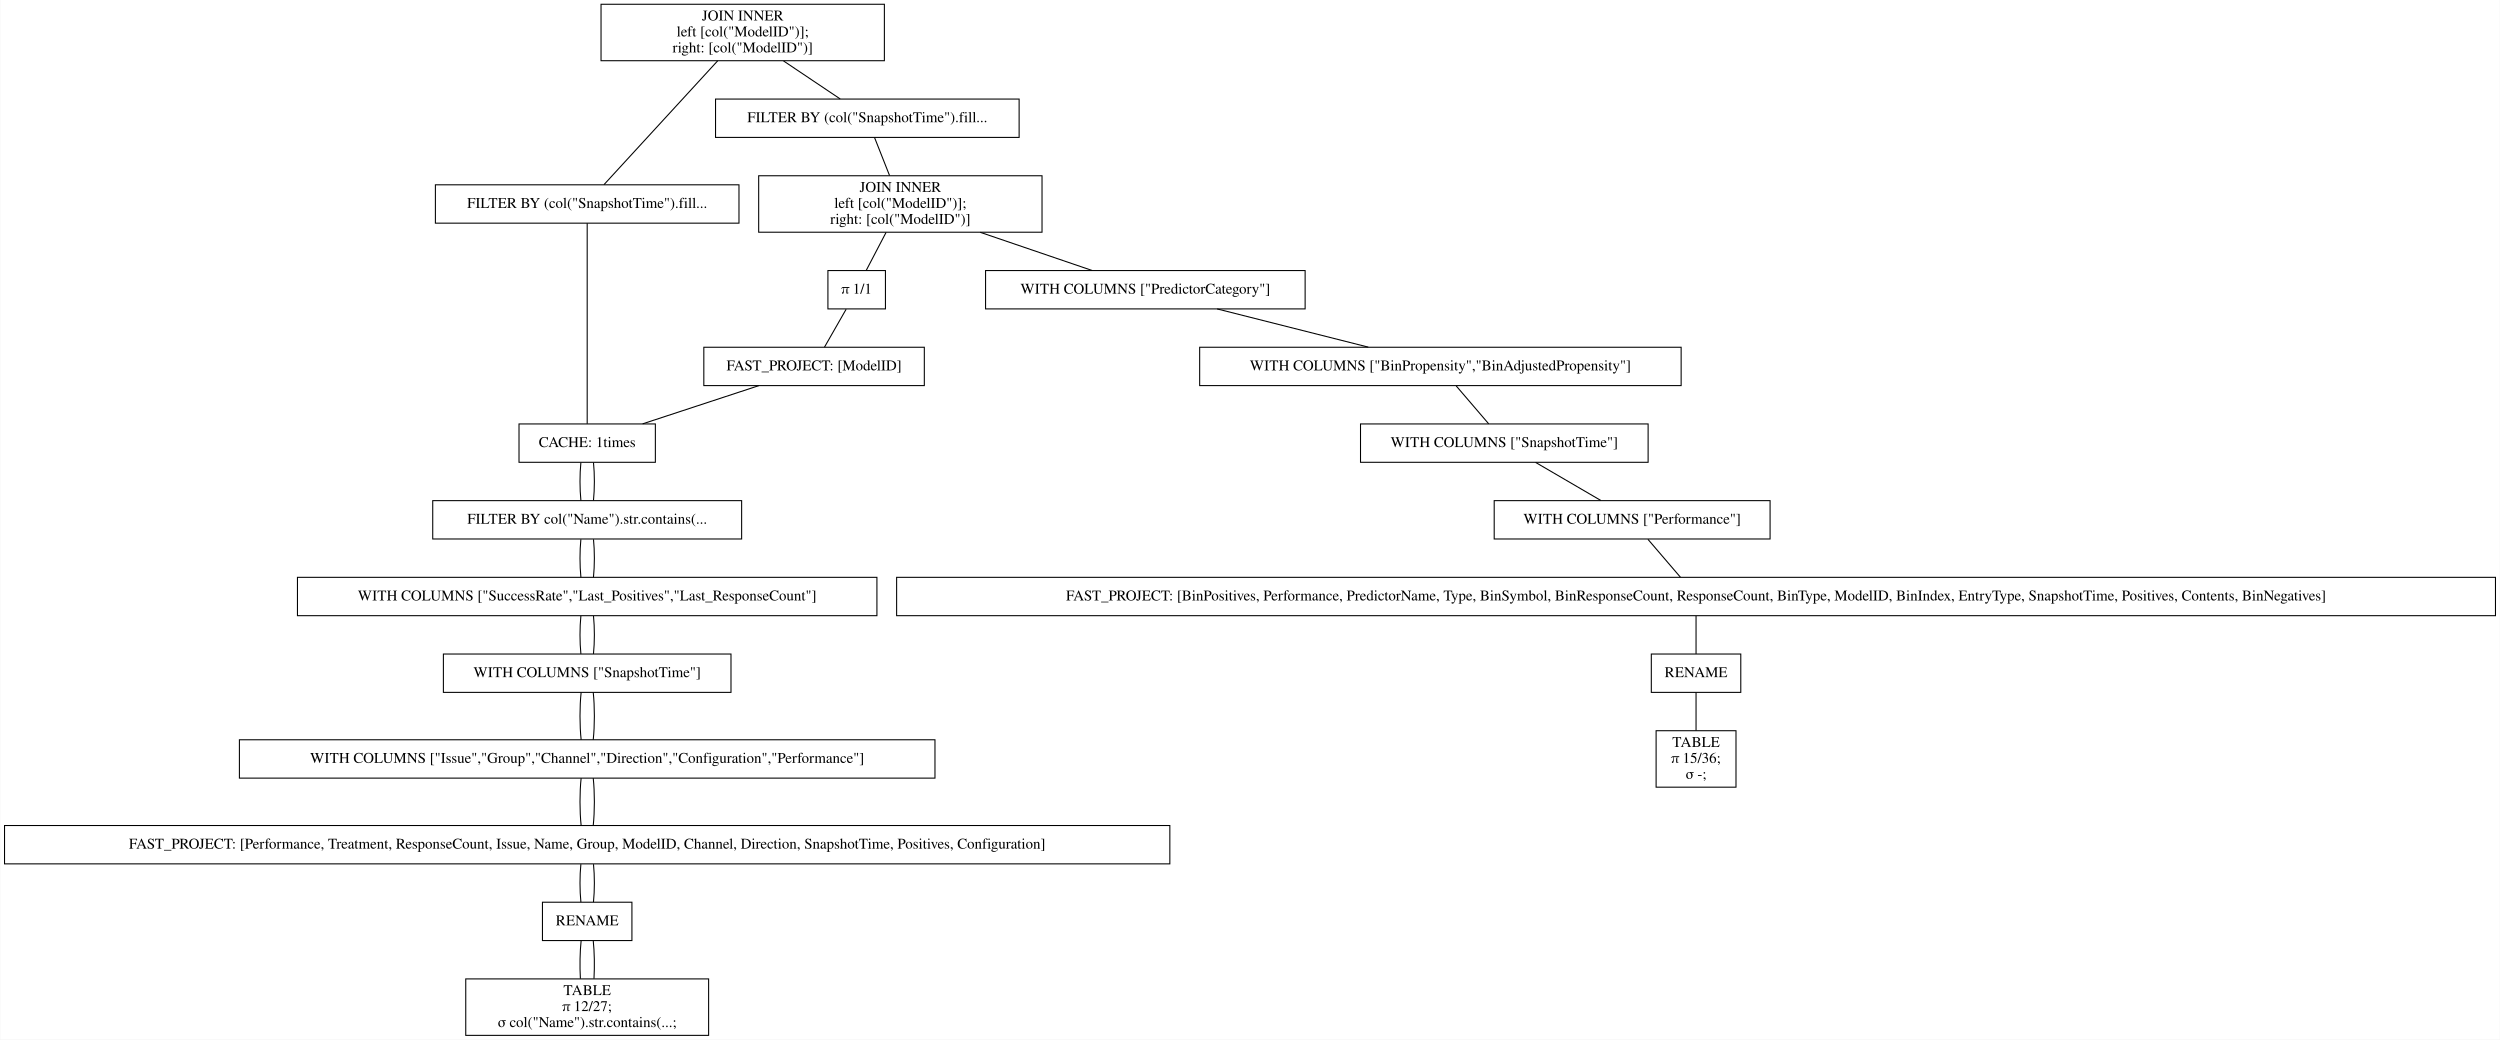
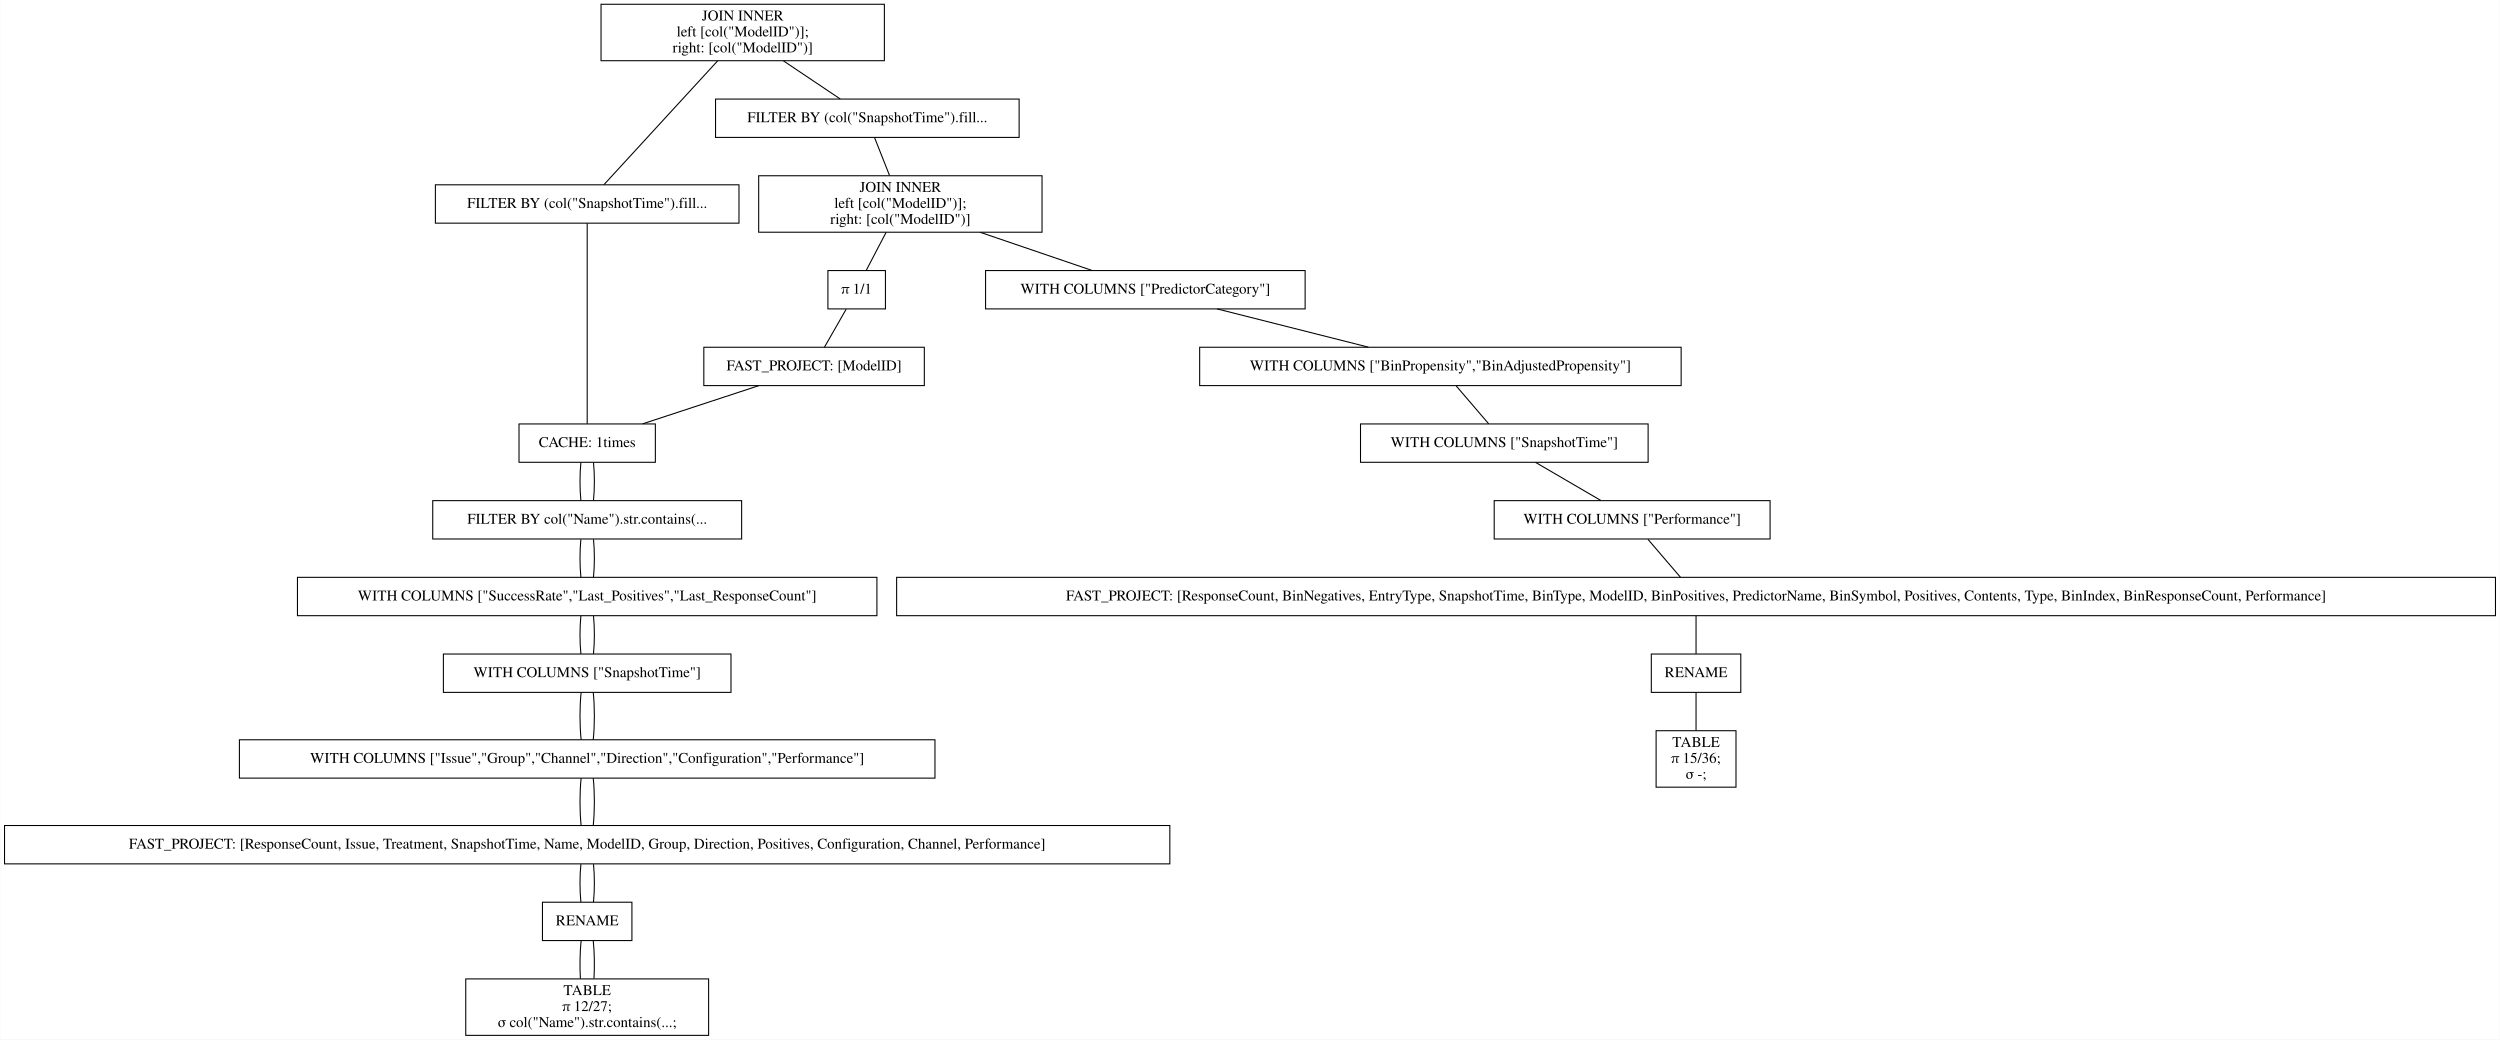
<svg xmlns="http://www.w3.org/2000/svg" width="2347pt" height="976pt" viewBox="0.00 0.00 2346.50 976.00">
  <g id="graph0" class="graph" transform="scale(1 1) rotate(0) translate(4 972)">
    <polygon fill="white" stroke="transparent" points="-4,4 -4,-972 2342.5,-972 2342.5,4 -4,4" />
    <g id="node1" class="node">
      <polygon fill="none" stroke="black" points="826,-968 560,-968 560,-915 826,-915 826,-968" />
      <text text-anchor="middle" x="693" y="-952.8" font-family="Times,serif" font-size="14.00">JOIN INNER</text>
      <text text-anchor="middle" x="693" y="-937.8" font-family="Times,serif" font-size="14.00">                    left [col("ModelID")];</text>
      <text text-anchor="middle" x="693" y="-922.8" font-family="Times,serif" font-size="14.00">                    right: [col("ModelID")]</text>
    </g>
    <g id="node2" class="node">
      <polygon fill="none" stroke="black" points="689.5,-798.5 404.5,-798.5 404.5,-762.5 689.5,-762.5 689.5,-798.5" />
      <text text-anchor="middle" x="547" y="-776.8" font-family="Times,serif" font-size="14.00">FILTER BY (col("SnapshotTime").fill...</text>
    </g>
    <g id="edge1" class="edge">
      <path fill="none" stroke="black" d="M669.54,-914.95C639.56,-882.3 588.45,-826.65 562.75,-798.65" />
    </g>
    <g id="node11" class="node">
      <polygon fill="none" stroke="black" points="952.5,-879 667.5,-879 667.5,-843 952.5,-843 952.5,-879" />
      <text text-anchor="middle" x="810" y="-857.3" font-family="Times,serif" font-size="14.00">FILTER BY (col("SnapshotTime").fill...</text>
    </g>
    <g id="edge10" class="edge">
      <path fill="none" stroke="black" d="M731.31,-914.8C748.77,-903.08 768.97,-889.53 784.53,-879.09" />
    </g>
    <g id="node3" class="node">
      <polygon fill="none" stroke="black" points="611,-574 483,-574 483,-538 611,-538 611,-574" />
      <text text-anchor="middle" x="547" y="-552.3" font-family="Times,serif" font-size="14.00">CACHE: 1times</text>
    </g>
    <g id="edge2" class="edge">
      <path fill="none" stroke="black" d="M547,-762.41C547,-720.99 547,-615.62 547,-574.15" />
    </g>
    <g id="node4" class="node">
      <polygon fill="none" stroke="black" points="692,-502 402,-502 402,-466 692,-466 692,-502" />
      <text text-anchor="middle" x="547" y="-480.3" font-family="Times,serif" font-size="14.00">FILTER BY col("Name").str.contains(...</text>
    </g>
    <g id="edge3" class="edge">
      <path fill="none" stroke="black" d="M541.08,-537.7C539.97,-526.85 539.97,-512.92 541.1,-502.1" />
    </g>
    <g id="edge22" class="edge">
      <path fill="none" stroke="black" d="M552.92,-537.7C554.03,-526.85 554.03,-512.92 552.9,-502.1" />
    </g>
    <g id="node5" class="node">
      <polygon fill="none" stroke="black" points="819,-430 275,-430 275,-394 819,-394 819,-430" />
      <text text-anchor="middle" x="547" y="-408.3" font-family="Times,serif" font-size="14.00">WITH COLUMNS ["SuccessRate","Last_Positives","Last_ResponseCount"]</text>
    </g>
    <g id="edge4" class="edge">
      <path fill="none" stroke="black" d="M541.08,-465.7C539.97,-454.85 539.97,-440.92 541.1,-430.1" />
    </g>
    <g id="edge23" class="edge">
      <path fill="none" stroke="black" d="M552.92,-465.7C554.03,-454.85 554.03,-440.92 552.9,-430.1" />
    </g>
    <g id="node6" class="node">
      <polygon fill="none" stroke="black" points="682,-358 412,-358 412,-322 682,-322 682,-358" />
      <text text-anchor="middle" x="547" y="-336.3" font-family="Times,serif" font-size="14.00">WITH COLUMNS ["SnapshotTime"]</text>
    </g>
    <g id="edge5" class="edge">
      <path fill="none" stroke="black" d="M541.08,-393.7C539.97,-382.85 539.97,-368.92 541.1,-358.1" />
    </g>
    <g id="edge24" class="edge">
      <path fill="none" stroke="black" d="M552.92,-393.7C554.03,-382.85 554.03,-368.92 552.9,-358.1" />
    </g>
    <g id="node7" class="node">
      <polygon fill="none" stroke="black" points="873.5,-277.5 220.5,-277.5 220.5,-241.5 873.5,-241.5 873.5,-277.5" />
      <text text-anchor="middle" x="547" y="-255.8" font-family="Times,serif" font-size="14.00">WITH COLUMNS ["Issue","Group","Channel","Direction","Configuration","Performance"]</text>
    </g>
    <g id="edge6" class="edge">
      <path fill="none" stroke="black" d="M541.32,-321.97C539.89,-308.8 539.89,-290.66 541.33,-277.5" />
    </g>
    <g id="edge25" class="edge">
      <path fill="none" stroke="black" d="M552.68,-321.97C554.11,-308.8 554.11,-290.66 552.67,-277.5" />
    </g>
    <g id="node8" class="node">
      <polygon fill="none" stroke="black" points="1094,-197 0,-197 0,-161 1094,-161 1094,-197" />
-       <text text-anchor="middle" x="547" y="-175.3" font-family="Times,serif" font-size="14.00">FAST_PROJECT: [Performance, Treatment, ResponseCount, Issue, Name, Group, ModelID, Channel, Direction, SnapshotTime, Positives, Configuration]</text>
+       <text text-anchor="middle" x="547" y="-175.3" font-family="Times,serif" font-size="14.00">FAST_PROJECT: [ResponseCount, Issue, Treatment, SnapshotTime, Name, ModelID, Group, Direction, Positives, Configuration, Channel, Performance]</text>
    </g>
    <g id="edge7" class="edge">
      <path fill="none" stroke="black" d="M541.32,-241.47C539.89,-228.3 539.89,-210.16 541.33,-197" />
    </g>
    <g id="edge26" class="edge">
      <path fill="none" stroke="black" d="M552.68,-241.47C554.11,-228.3 554.11,-210.16 552.67,-197" />
    </g>
    <g id="node9" class="node">
      <polygon fill="none" stroke="black" points="589,-125 505,-125 505,-89 589,-89 589,-125" />
      <text text-anchor="middle" x="547" y="-103.3" font-family="Times,serif" font-size="14.00">RENAME</text>
    </g>
    <g id="edge8" class="edge">
      <path fill="none" stroke="black" d="M541.08,-160.7C539.97,-149.85 539.97,-135.92 541.1,-125.1" />
    </g>
    <g id="edge27" class="edge">
      <path fill="none" stroke="black" d="M552.92,-160.7C554.03,-149.85 554.03,-135.92 552.9,-125.1" />
    </g>
    <g id="node10" class="node">
      <polygon fill="none" stroke="black" points="661,-53 433,-53 433,0 661,0 661,-53" />
      <text text-anchor="middle" x="547" y="-37.8" font-family="Times,serif" font-size="14.00">TABLE</text>
      <text text-anchor="middle" x="547" y="-22.8" font-family="Times,serif" font-size="14.00">π 12/27;</text>
      <text text-anchor="middle" x="547" y="-7.8" font-family="Times,serif" font-size="14.00">σ col("Name").str.contains(...;</text>
    </g>
    <g id="edge9" class="edge">
      <path fill="none" stroke="black" d="M541.32,-88.97C540.19,-78.51 539.95,-64.9 540.62,-53.16" />
    </g>
    <g id="edge28" class="edge">
      <path fill="none" stroke="black" d="M552.68,-88.97C553.81,-78.51 554.05,-64.9 553.38,-53.16" />
    </g>
    <g id="node12" class="node">
      <polygon fill="none" stroke="black" points="974,-807 708,-807 708,-754 974,-754 974,-807" />
      <text text-anchor="middle" x="841" y="-791.8" font-family="Times,serif" font-size="14.00">JOIN INNER</text>
      <text text-anchor="middle" x="841" y="-776.8" font-family="Times,serif" font-size="14.00">                    left [col("ModelID")];</text>
      <text text-anchor="middle" x="841" y="-761.8" font-family="Times,serif" font-size="14.00">                    right: [col("ModelID")]</text>
    </g>
    <g id="edge11" class="edge">
      <path fill="none" stroke="black" d="M816.73,-842.97C820.86,-832.51 826.23,-818.9 830.87,-807.16" />
    </g>
    <g id="node13" class="node">
      <polygon fill="none" stroke="black" points="1221,-718 921,-718 921,-682 1221,-682 1221,-718" />
      <text text-anchor="middle" x="1071" y="-696.3" font-family="Times,serif" font-size="14.00">WITH COLUMNS ["PredictorCategory"]</text>
    </g>
    <g id="edge12" class="edge">
      <path fill="none" stroke="black" d="M915.99,-753.9C950.47,-742.14 990.43,-728.5 1021.14,-718.02" />
    </g>
    <g id="node20" class="node">
      <polygon fill="none" stroke="black" points="827,-718 773,-718 773,-682 827,-682 827,-718" />
      <text text-anchor="middle" x="800" y="-696.3" font-family="Times,serif" font-size="14.00">π 1/1</text>
    </g>
    <g id="edge19" class="edge">
      <path fill="none" stroke="black" d="M827.58,-753.8C821.5,-742.17 814.49,-728.74 809.05,-718.33" />
    </g>
    <g id="node14" class="node">
      <polygon fill="none" stroke="black" points="1574,-646 1122,-646 1122,-610 1574,-610 1574,-646" />
      <text text-anchor="middle" x="1348" y="-624.3" font-family="Times,serif" font-size="14.00">WITH COLUMNS ["BinPropensity","BinAdjustedPropensity"]</text>
    </g>
    <g id="edge13" class="edge">
      <path fill="none" stroke="black" d="M1138.41,-681.97C1181.49,-671.08 1237.15,-657.01 1280.29,-646.11" />
    </g>
    <g id="node15" class="node">
      <polygon fill="none" stroke="black" points="1543,-574 1273,-574 1273,-538 1543,-538 1543,-574" />
      <text text-anchor="middle" x="1408" y="-552.3" font-family="Times,serif" font-size="14.00">WITH COLUMNS ["SnapshotTime"]</text>
    </g>
    <g id="edge14" class="edge">
      <path fill="none" stroke="black" d="M1362.83,-609.7C1372.13,-598.85 1384.07,-584.92 1393.34,-574.1" />
    </g>
    <g id="node16" class="node">
      <polygon fill="none" stroke="black" points="1657.5,-502 1398.5,-502 1398.5,-466 1657.5,-466 1657.5,-502" />
      <text text-anchor="middle" x="1528" y="-480.3" font-family="Times,serif" font-size="14.00">WITH COLUMNS ["Performance"]</text>
    </g>
    <g id="edge15" class="edge">
      <path fill="none" stroke="black" d="M1437.36,-537.88C1455.95,-527.03 1479.91,-513.05 1498.53,-502.19" />
    </g>
    <g id="node17" class="node">
      <polygon fill="none" stroke="black" points="2338.5,-430 837.5,-430 837.5,-394 2338.5,-394 2338.5,-430" />
-       <text text-anchor="middle" x="1588" y="-408.3" font-family="Times,serif" font-size="14.00">FAST_PROJECT: [BinPositives, Performance, PredictorName, Type, BinSymbol, BinResponseCount, ResponseCount, BinType, ModelID, BinIndex, EntryType, SnapshotTime, Positives, Contents, BinNegatives]</text>
+       <text text-anchor="middle" x="1588" y="-408.3" font-family="Times,serif" font-size="14.00">FAST_PROJECT: [ResponseCount, BinNegatives, EntryType, SnapshotTime, BinType, ModelID, BinPositives, PredictorName, BinSymbol, Positives, Contents, Type, BinIndex, BinResponseCount, Performance]</text>
    </g>
    <g id="edge16" class="edge">
      <path fill="none" stroke="black" d="M1542.83,-465.7C1552.13,-454.85 1564.07,-440.92 1573.34,-430.1" />
    </g>
    <g id="node18" class="node">
      <polygon fill="none" stroke="black" points="1630,-358 1546,-358 1546,-322 1630,-322 1630,-358" />
      <text text-anchor="middle" x="1588" y="-336.3" font-family="Times,serif" font-size="14.00">RENAME</text>
    </g>
    <g id="edge17" class="edge">
      <path fill="none" stroke="black" d="M1588,-393.7C1588,-382.85 1588,-368.92 1588,-358.1" />
    </g>
    <g id="node19" class="node">
      <polygon fill="none" stroke="black" points="1625.5,-286 1550.5,-286 1550.5,-233 1625.5,-233 1625.5,-286" />
      <text text-anchor="middle" x="1588" y="-270.8" font-family="Times,serif" font-size="14.00">TABLE</text>
      <text text-anchor="middle" x="1588" y="-255.8" font-family="Times,serif" font-size="14.00">π 15/36;</text>
      <text text-anchor="middle" x="1588" y="-240.8" font-family="Times,serif" font-size="14.00">σ -;</text>
    </g>
    <g id="edge18" class="edge">
      <path fill="none" stroke="black" d="M1588,-321.97C1588,-311.51 1588,-297.9 1588,-286.16" />
    </g>
    <g id="node21" class="node">
      <polygon fill="none" stroke="black" points="863.5,-646 656.5,-646 656.5,-610 863.5,-610 863.5,-646" />
      <text text-anchor="middle" x="760" y="-624.3" font-family="Times,serif" font-size="14.00">FAST_PROJECT: [ModelID]</text>
    </g>
    <g id="edge20" class="edge">
      <path fill="none" stroke="black" d="M790.11,-681.7C783.91,-670.85 775.95,-656.92 769.77,-646.1" />
    </g>
    <g id="edge21" class="edge">
      <path fill="none" stroke="black" d="M708.17,-609.97C675.04,-599.08 632.24,-585.01 599.07,-574.11" />
    </g>
  </g>
</svg>
